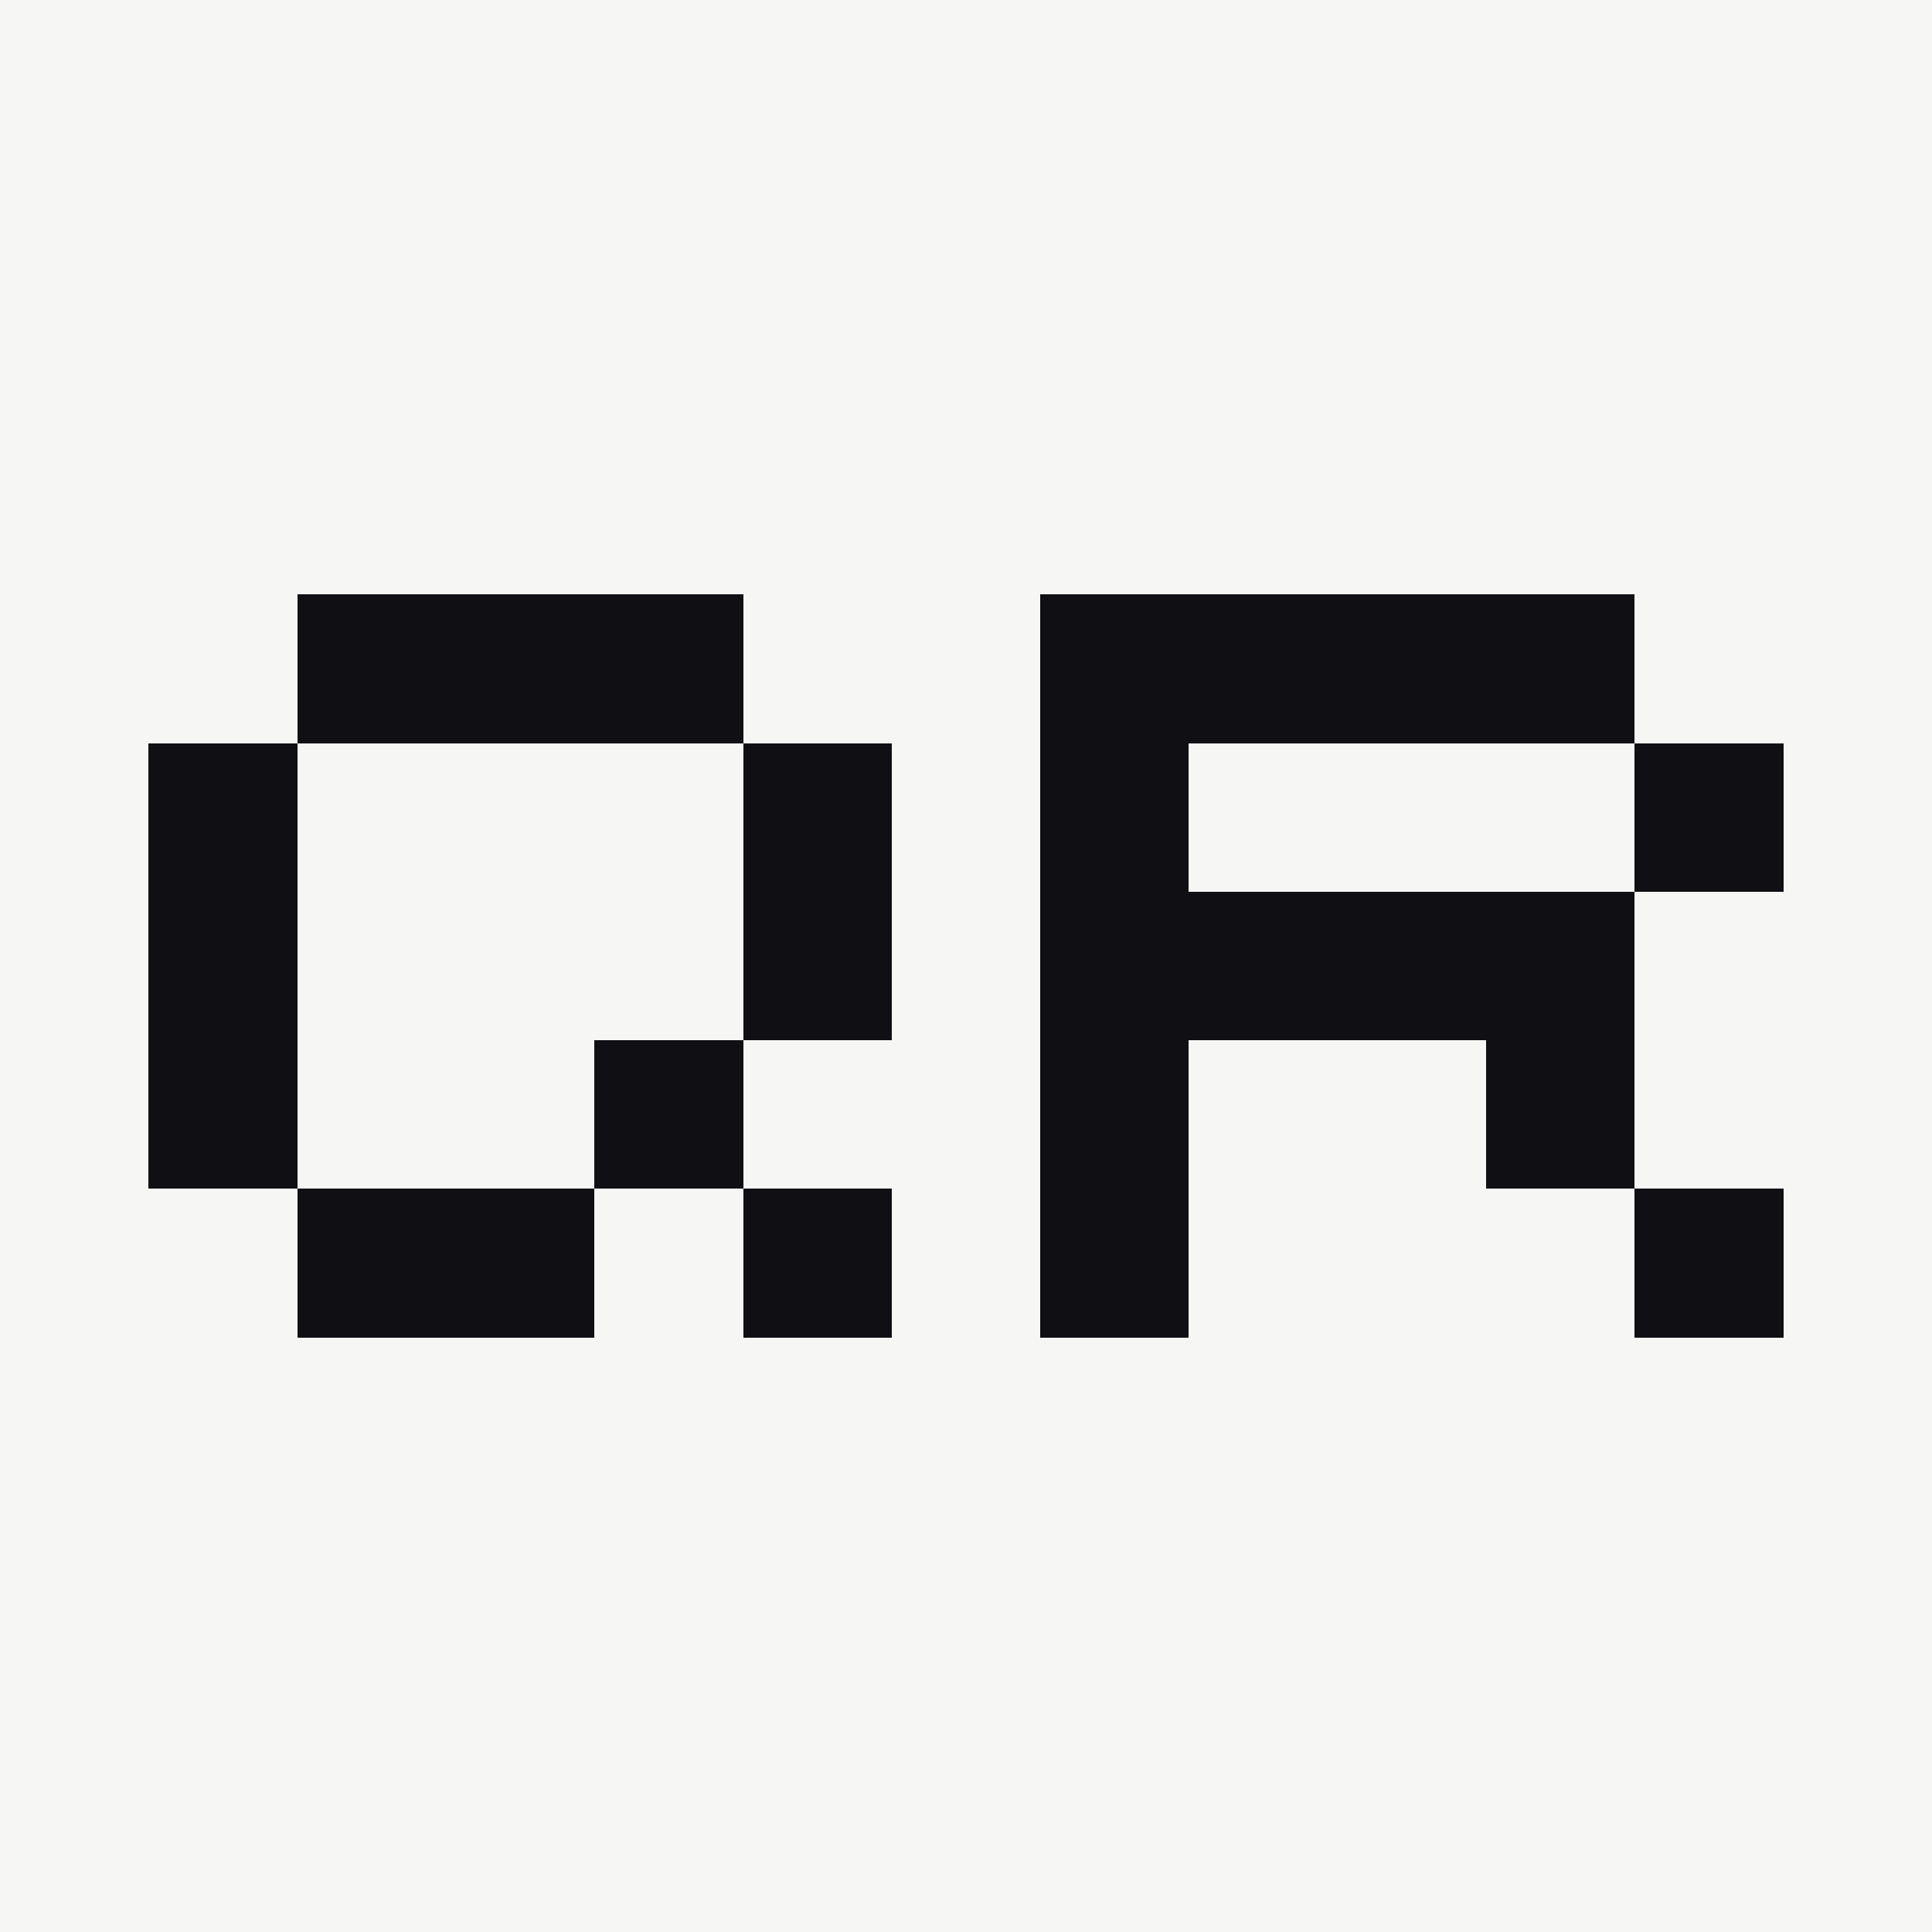
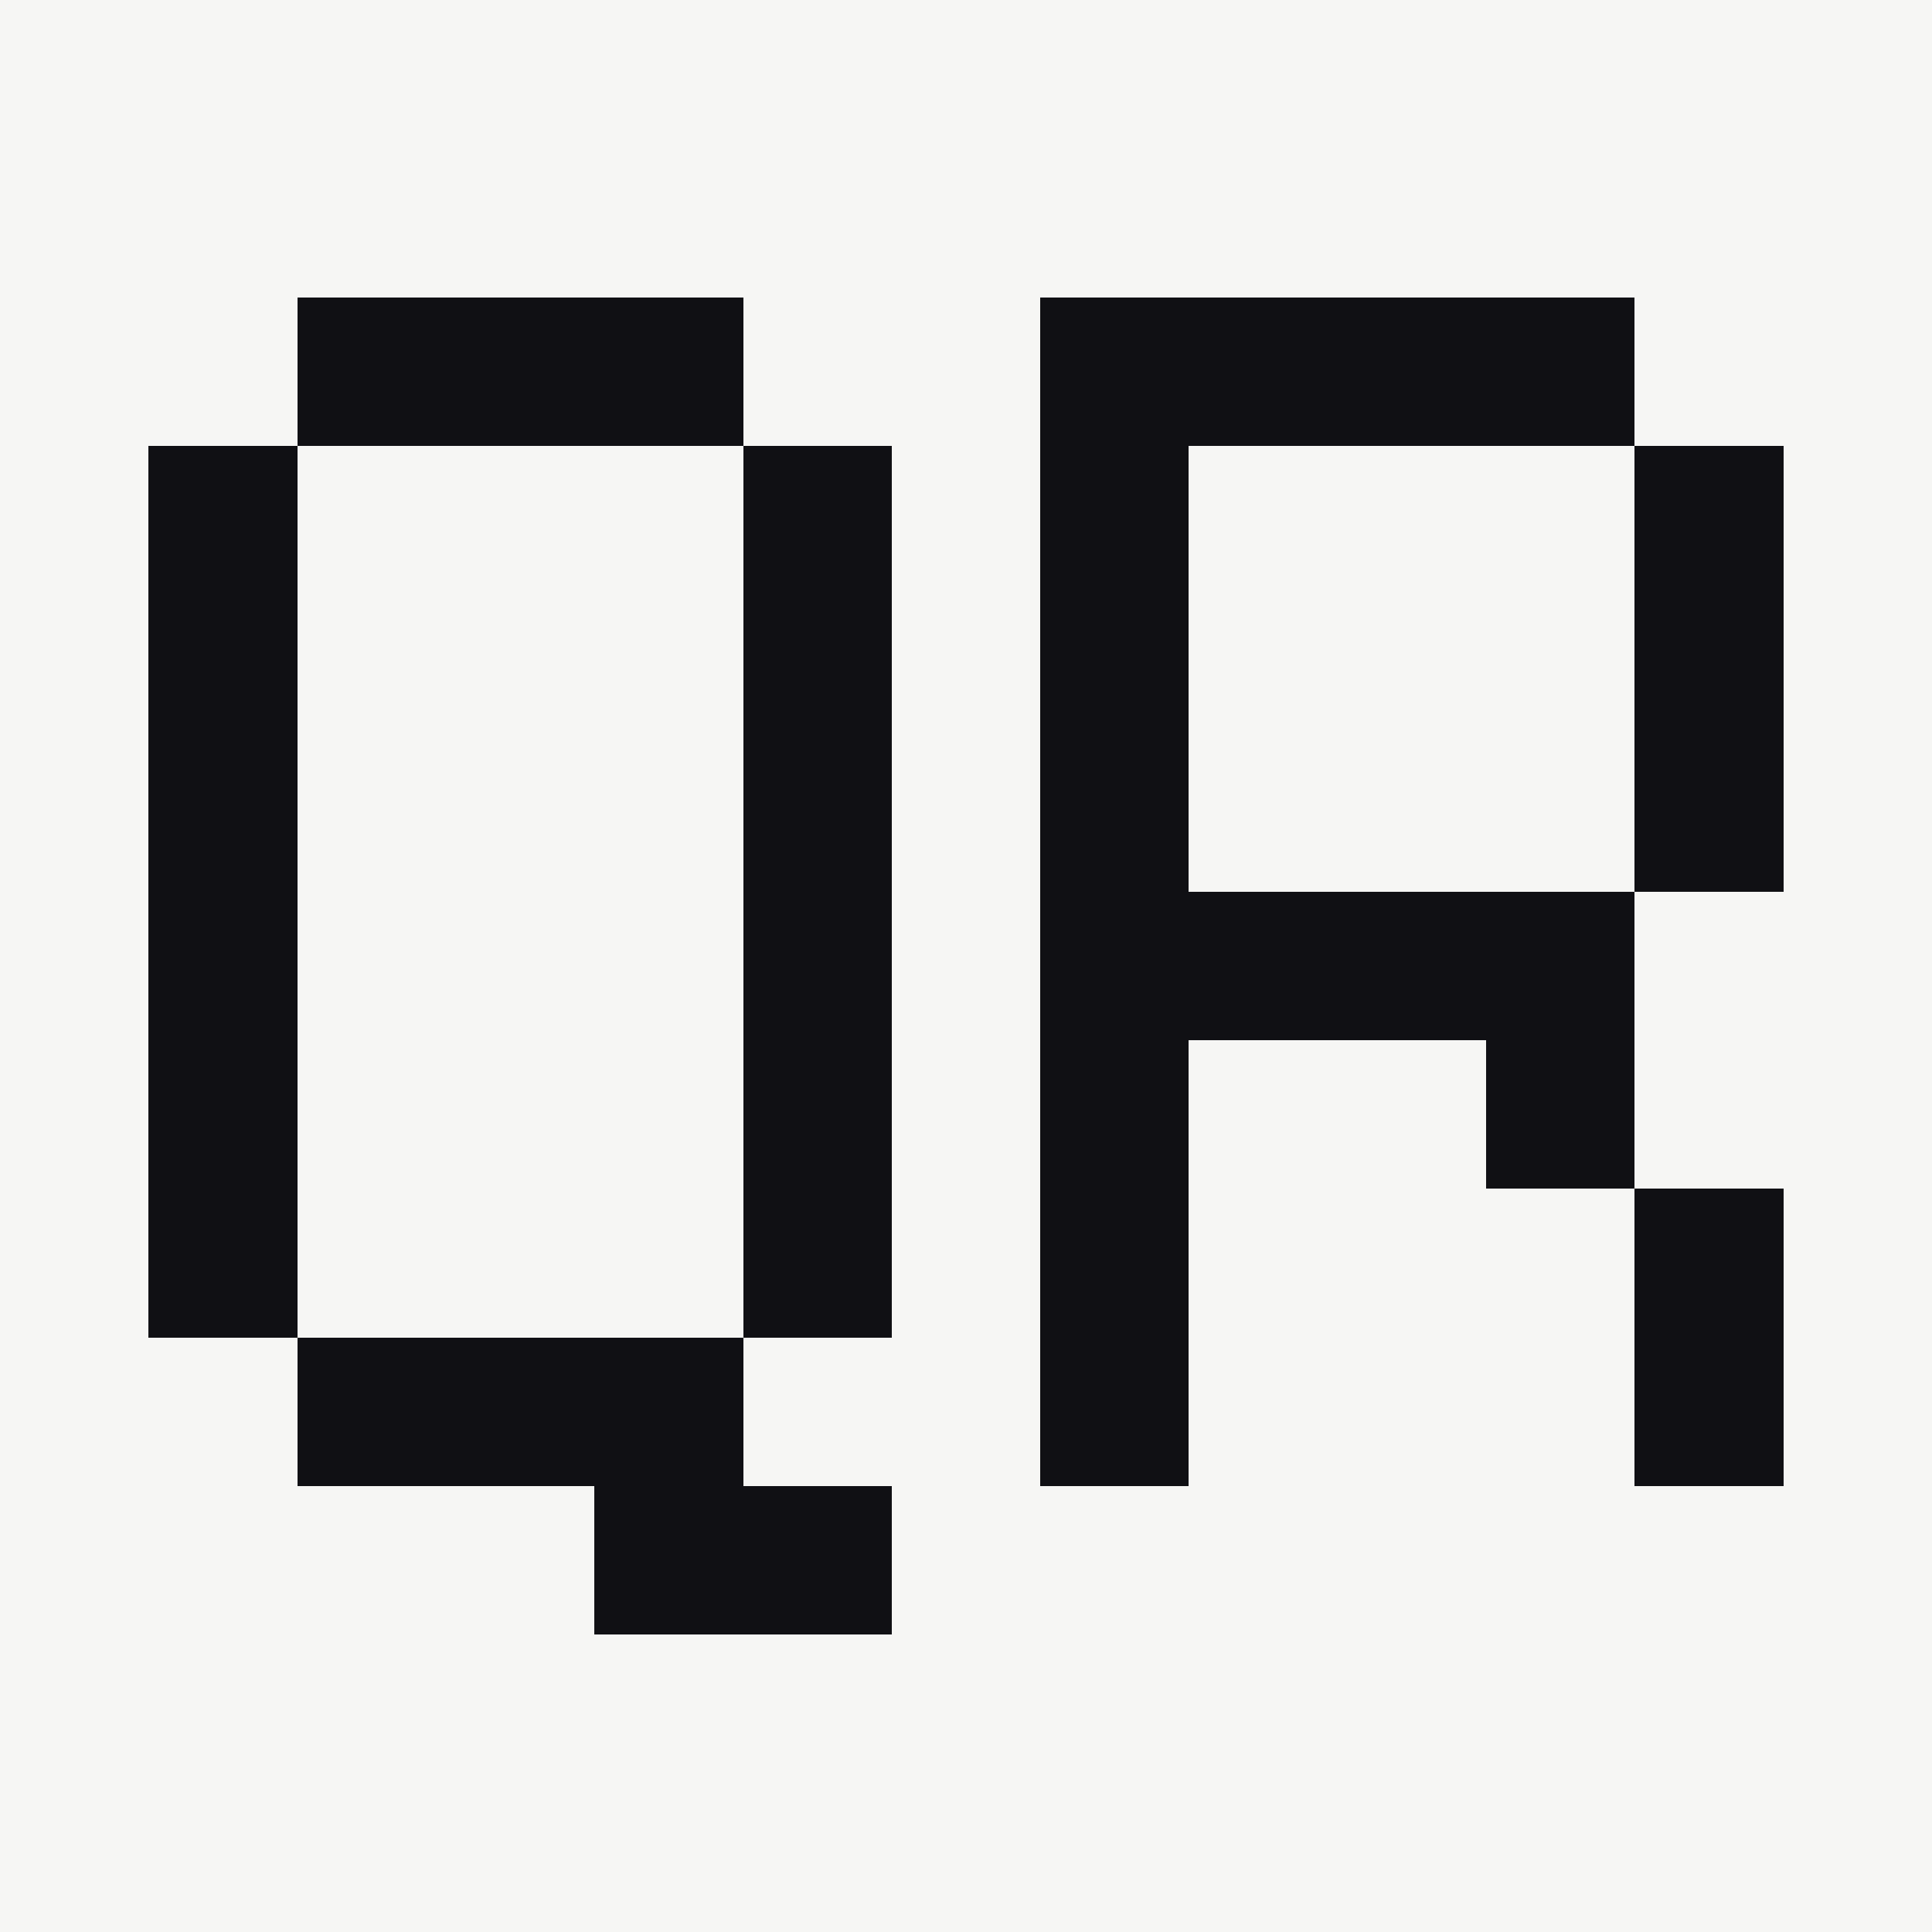
<svg xmlns="http://www.w3.org/2000/svg" viewBox="0 0 13 13" shape-rendering="crispEdges">
  <rect width="13" height="13" fill="#f6f6f4" />
-   <path fill="#101014" d="M2 4h3v1h-3zM1 5h1v1h-1zM5 5h1v1h-1zM1 6h1v1h-1zM5 6h1v1h-1zM1 7h1v1h-1zM4 7h1v1h-1zM2 8h2v1h-2zM5 8h1v1h-1zM7 4h4v1h-4zM7 5h1v1h-1zM11 5h1v1h-1zM7 6h4v1h-4zM7 7h1v1h-1zM10 7h1v1h-1zM7 8h1v1h-1zM11 8h1v1h-1z" />
+   <path fill="#101014" d="M2 2h3v1h-3zM1 3h1v1h-1zM5 3h1v1h-1zM1 4h1v1h-1zM5 4h1v1h-1zM1 5h1v1h-1zM5 5h1v1h-1zM1 6h1v1h-1zM5 6h1v1h-1zM1 7h1v1h-1zM5 7h1v1h-1zM1 8h1v1h-1zM5 8h1v1h-1zM2 9h3v1h-3zM4 10h2v1h-2zM7 2h4v1h-4zM7 3h1v1h-1zM11 3h1v1h-1zM7 4h1v1h-1zM11 4h1v1h-1zM7 5h1v1h-1zM11 5h1v1h-1zM7 6h4v1h-4zM7 7h1v1h-1zM10 7h1v1h-1zM7 8h1v1h-1zM11 8h1v1h-1zM7 9h1v1h-1zM11 9h1v1h-1z" />
</svg>
